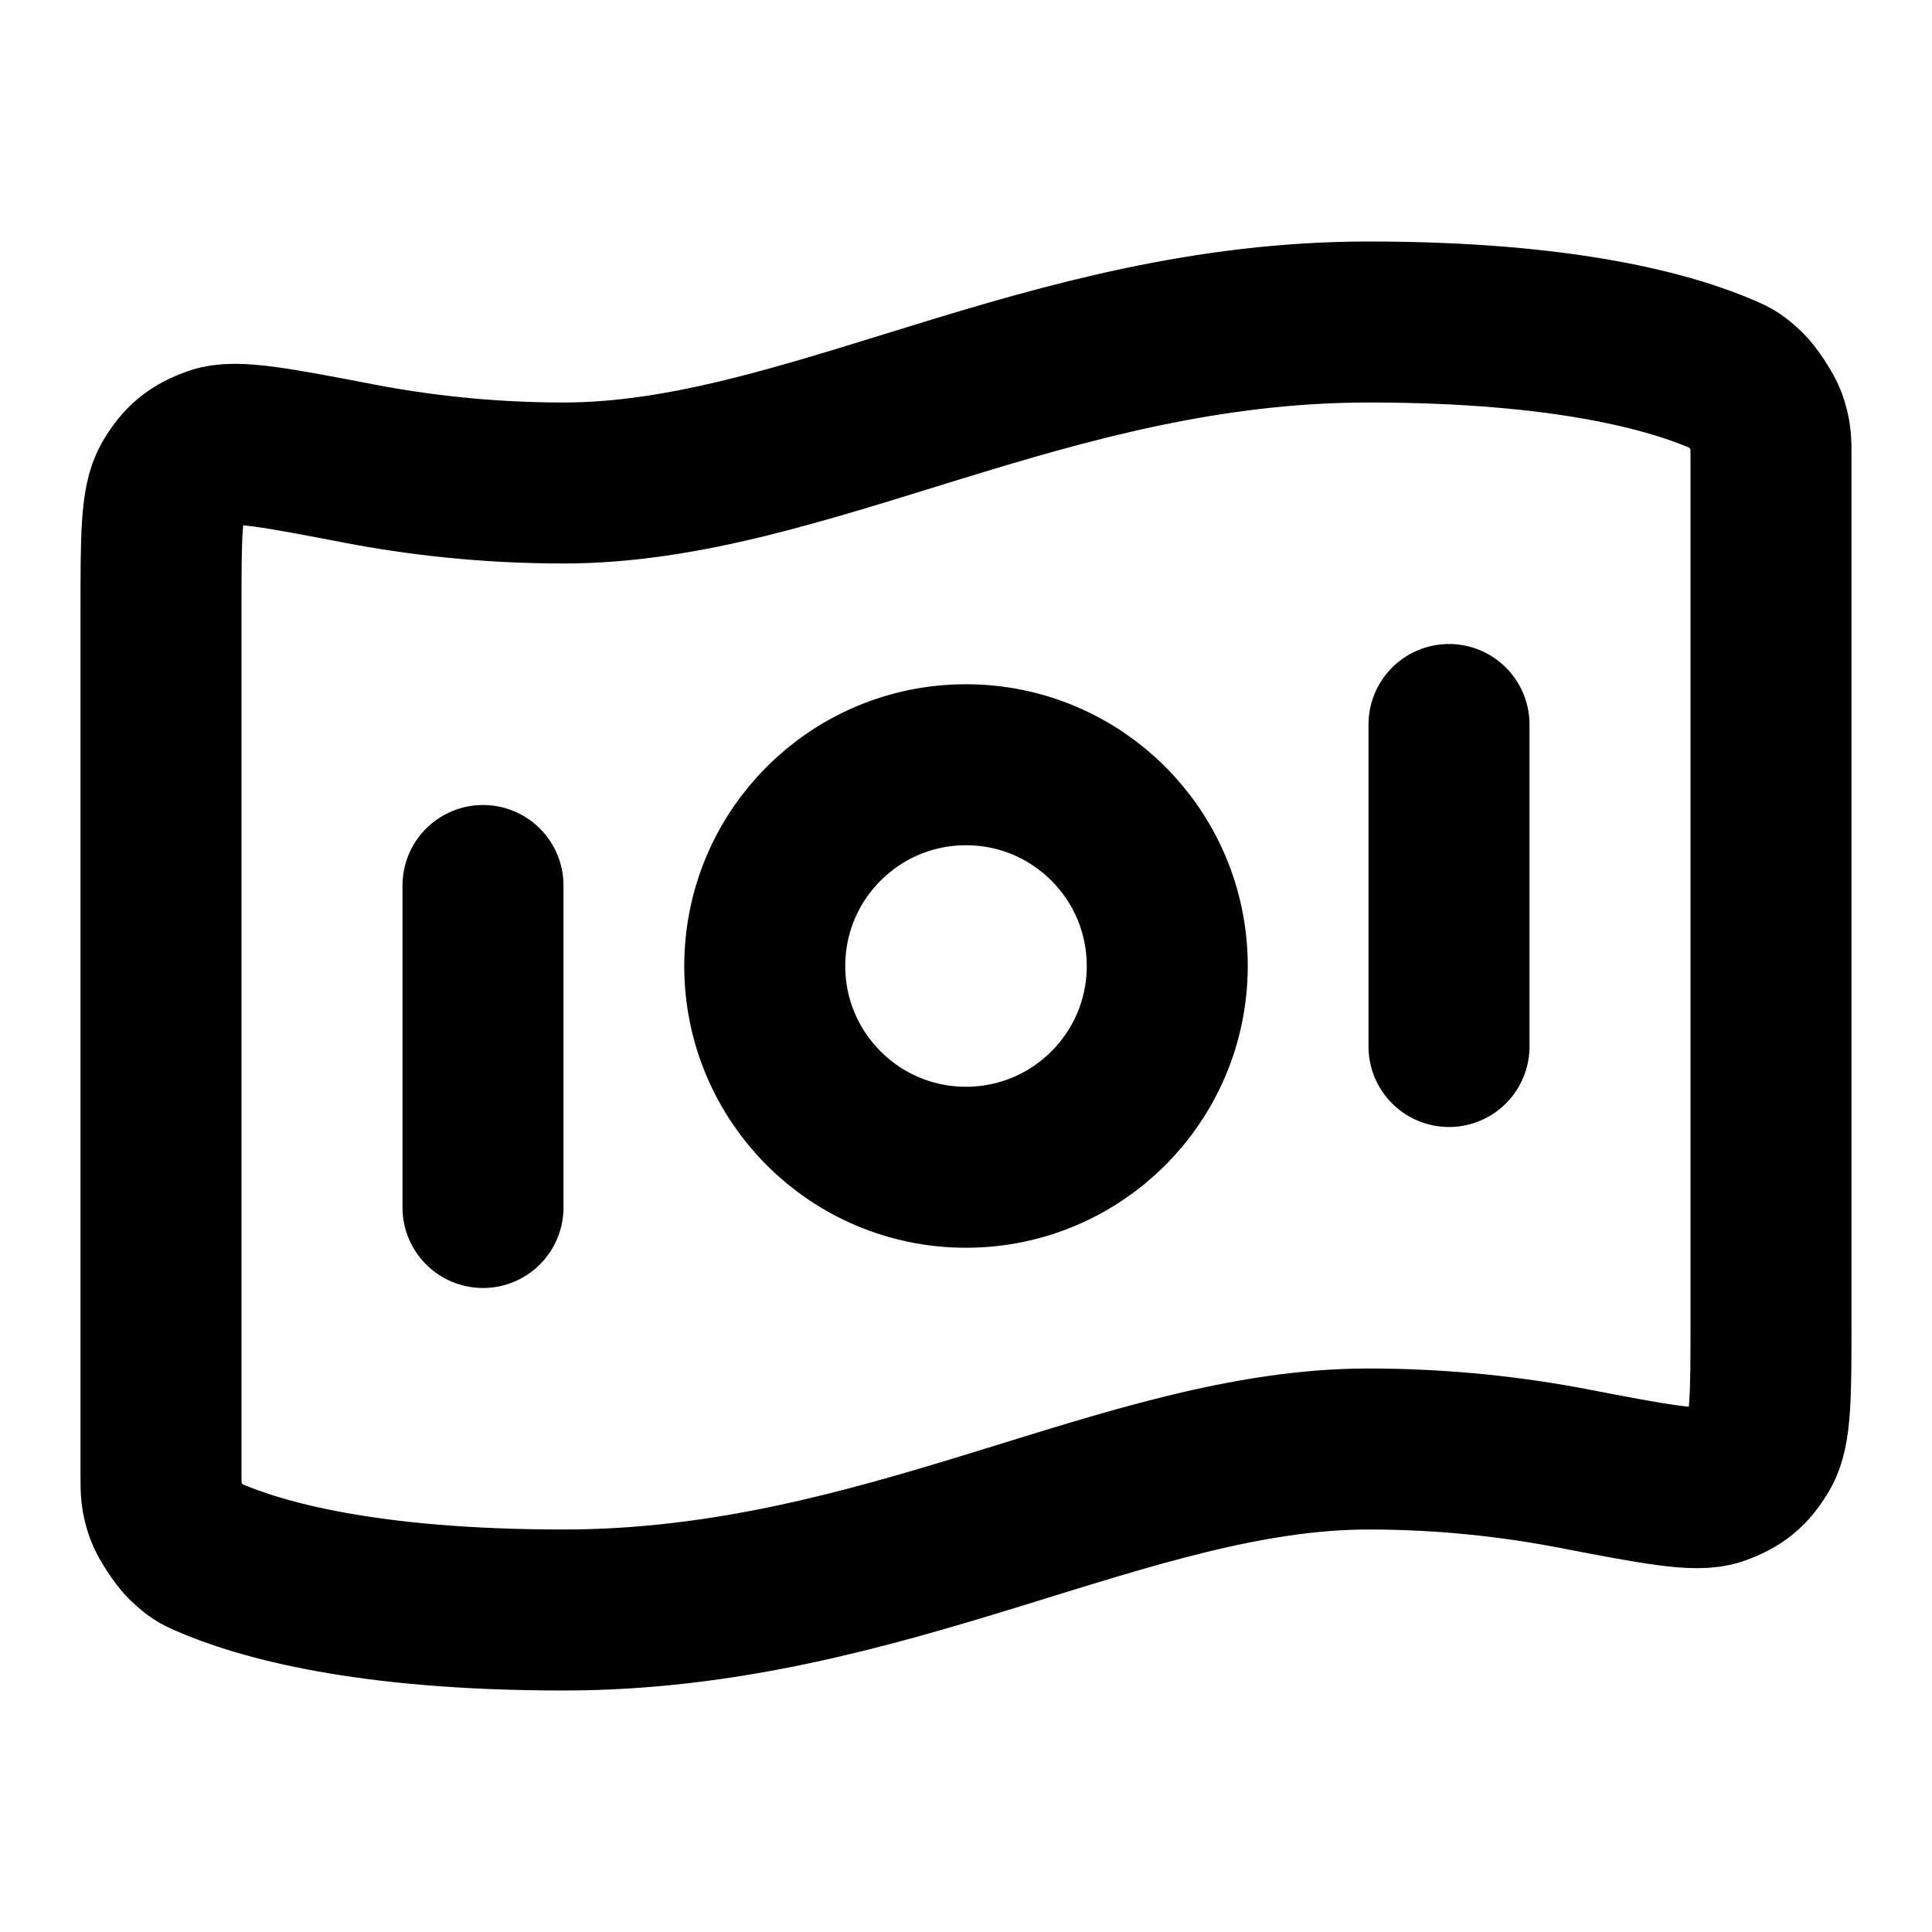
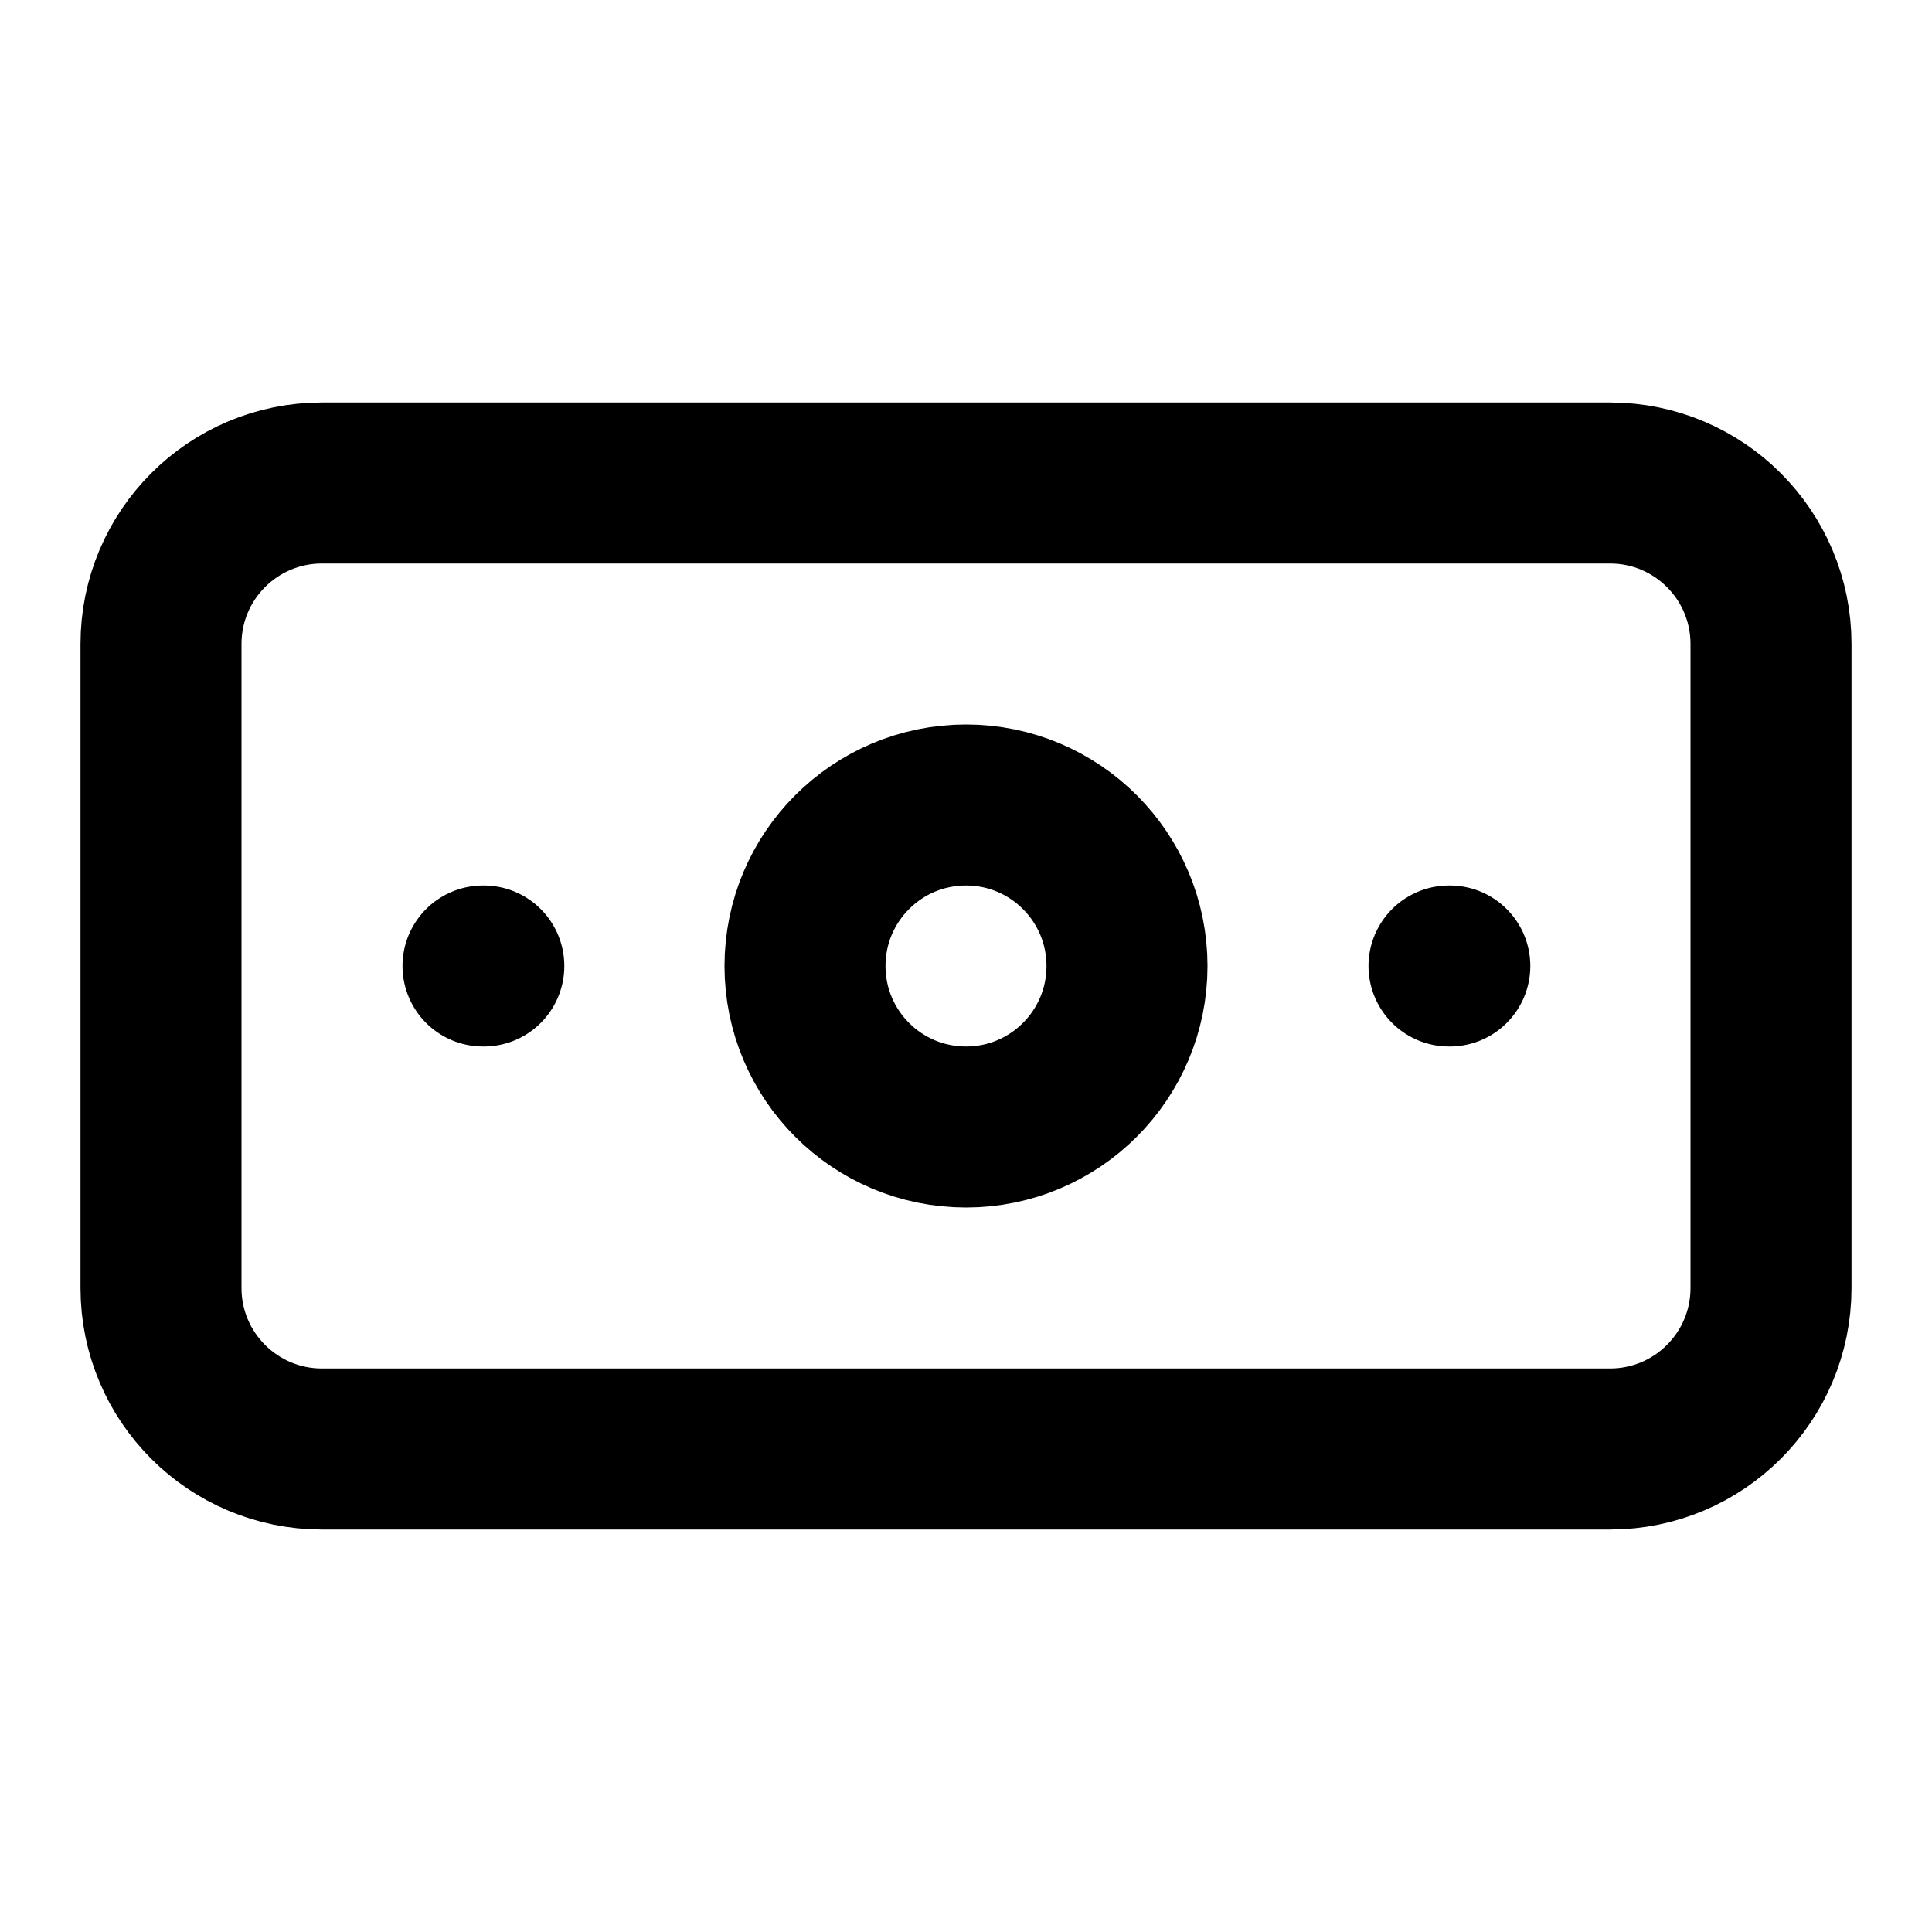
<svg xmlns="http://www.w3.org/2000/svg" width="24" height="24" viewBox="0 0 24 24" fill="none">
-   <path d="M6 11V15M18 9V13M17 4C19.449 4 20.773 4.375 21.432 4.665C21.52 4.704 21.564 4.724 21.69 4.844C21.766 4.917 21.905 5.129 21.941 5.228C22 5.393 22 5.483 22 5.663V16.411C22 17.32 22 17.774 21.864 18.008C21.725 18.245 21.591 18.356 21.332 18.447C21.077 18.537 20.562 18.438 19.532 18.24C18.811 18.102 17.956 18 17 18C14 18 11 20 7 20C4.551 20 3.227 19.625 2.568 19.335C2.48 19.296 2.436 19.276 2.31 19.156C2.234 19.083 2.095 18.871 2.059 18.772C2 18.607 2 18.517 2 18.337L2 7.589C2 6.68 2 6.226 2.136 5.992C2.275 5.755 2.409 5.644 2.668 5.553C2.923 5.463 3.438 5.562 4.468 5.76C5.189 5.898 6.043 6 7 6C10 6 13 4 17 4ZM14.5 12C14.5 13.381 13.381 14.5 12 14.5C10.619 14.5 9.5 13.381 9.5 12C9.5 10.619 10.619 9.5 12 9.5C13.381 9.5 14.5 10.619 14.5 12Z" stroke="black" stroke-width="2" stroke-linecap="round" stroke-linejoin="round" />
+   <path d="M20 6H4C2.895 6 2 6.895 2 8V16C2 17.105 2.895 18 4 18H20C21.105 18 22 17.105 22 16V8C22 6.895 21.105 6 20 6Z" stroke="black" stroke-width="2" stroke-linecap="round" stroke-linejoin="round" />
+   <path d="M12 14C13.105 14 14 13.105 14 12C14 10.895 13.105 10 12 10C10.895 10 10 10.895 10 12C10 13.105 10.895 14 12 14Z" stroke="black" stroke-width="2" stroke-linecap="round" stroke-linejoin="round" />
+   <path d="M6 12H6.01M18 12H18.01" stroke="black" stroke-width="2" stroke-linecap="round" stroke-linejoin="round" />
</svg>
